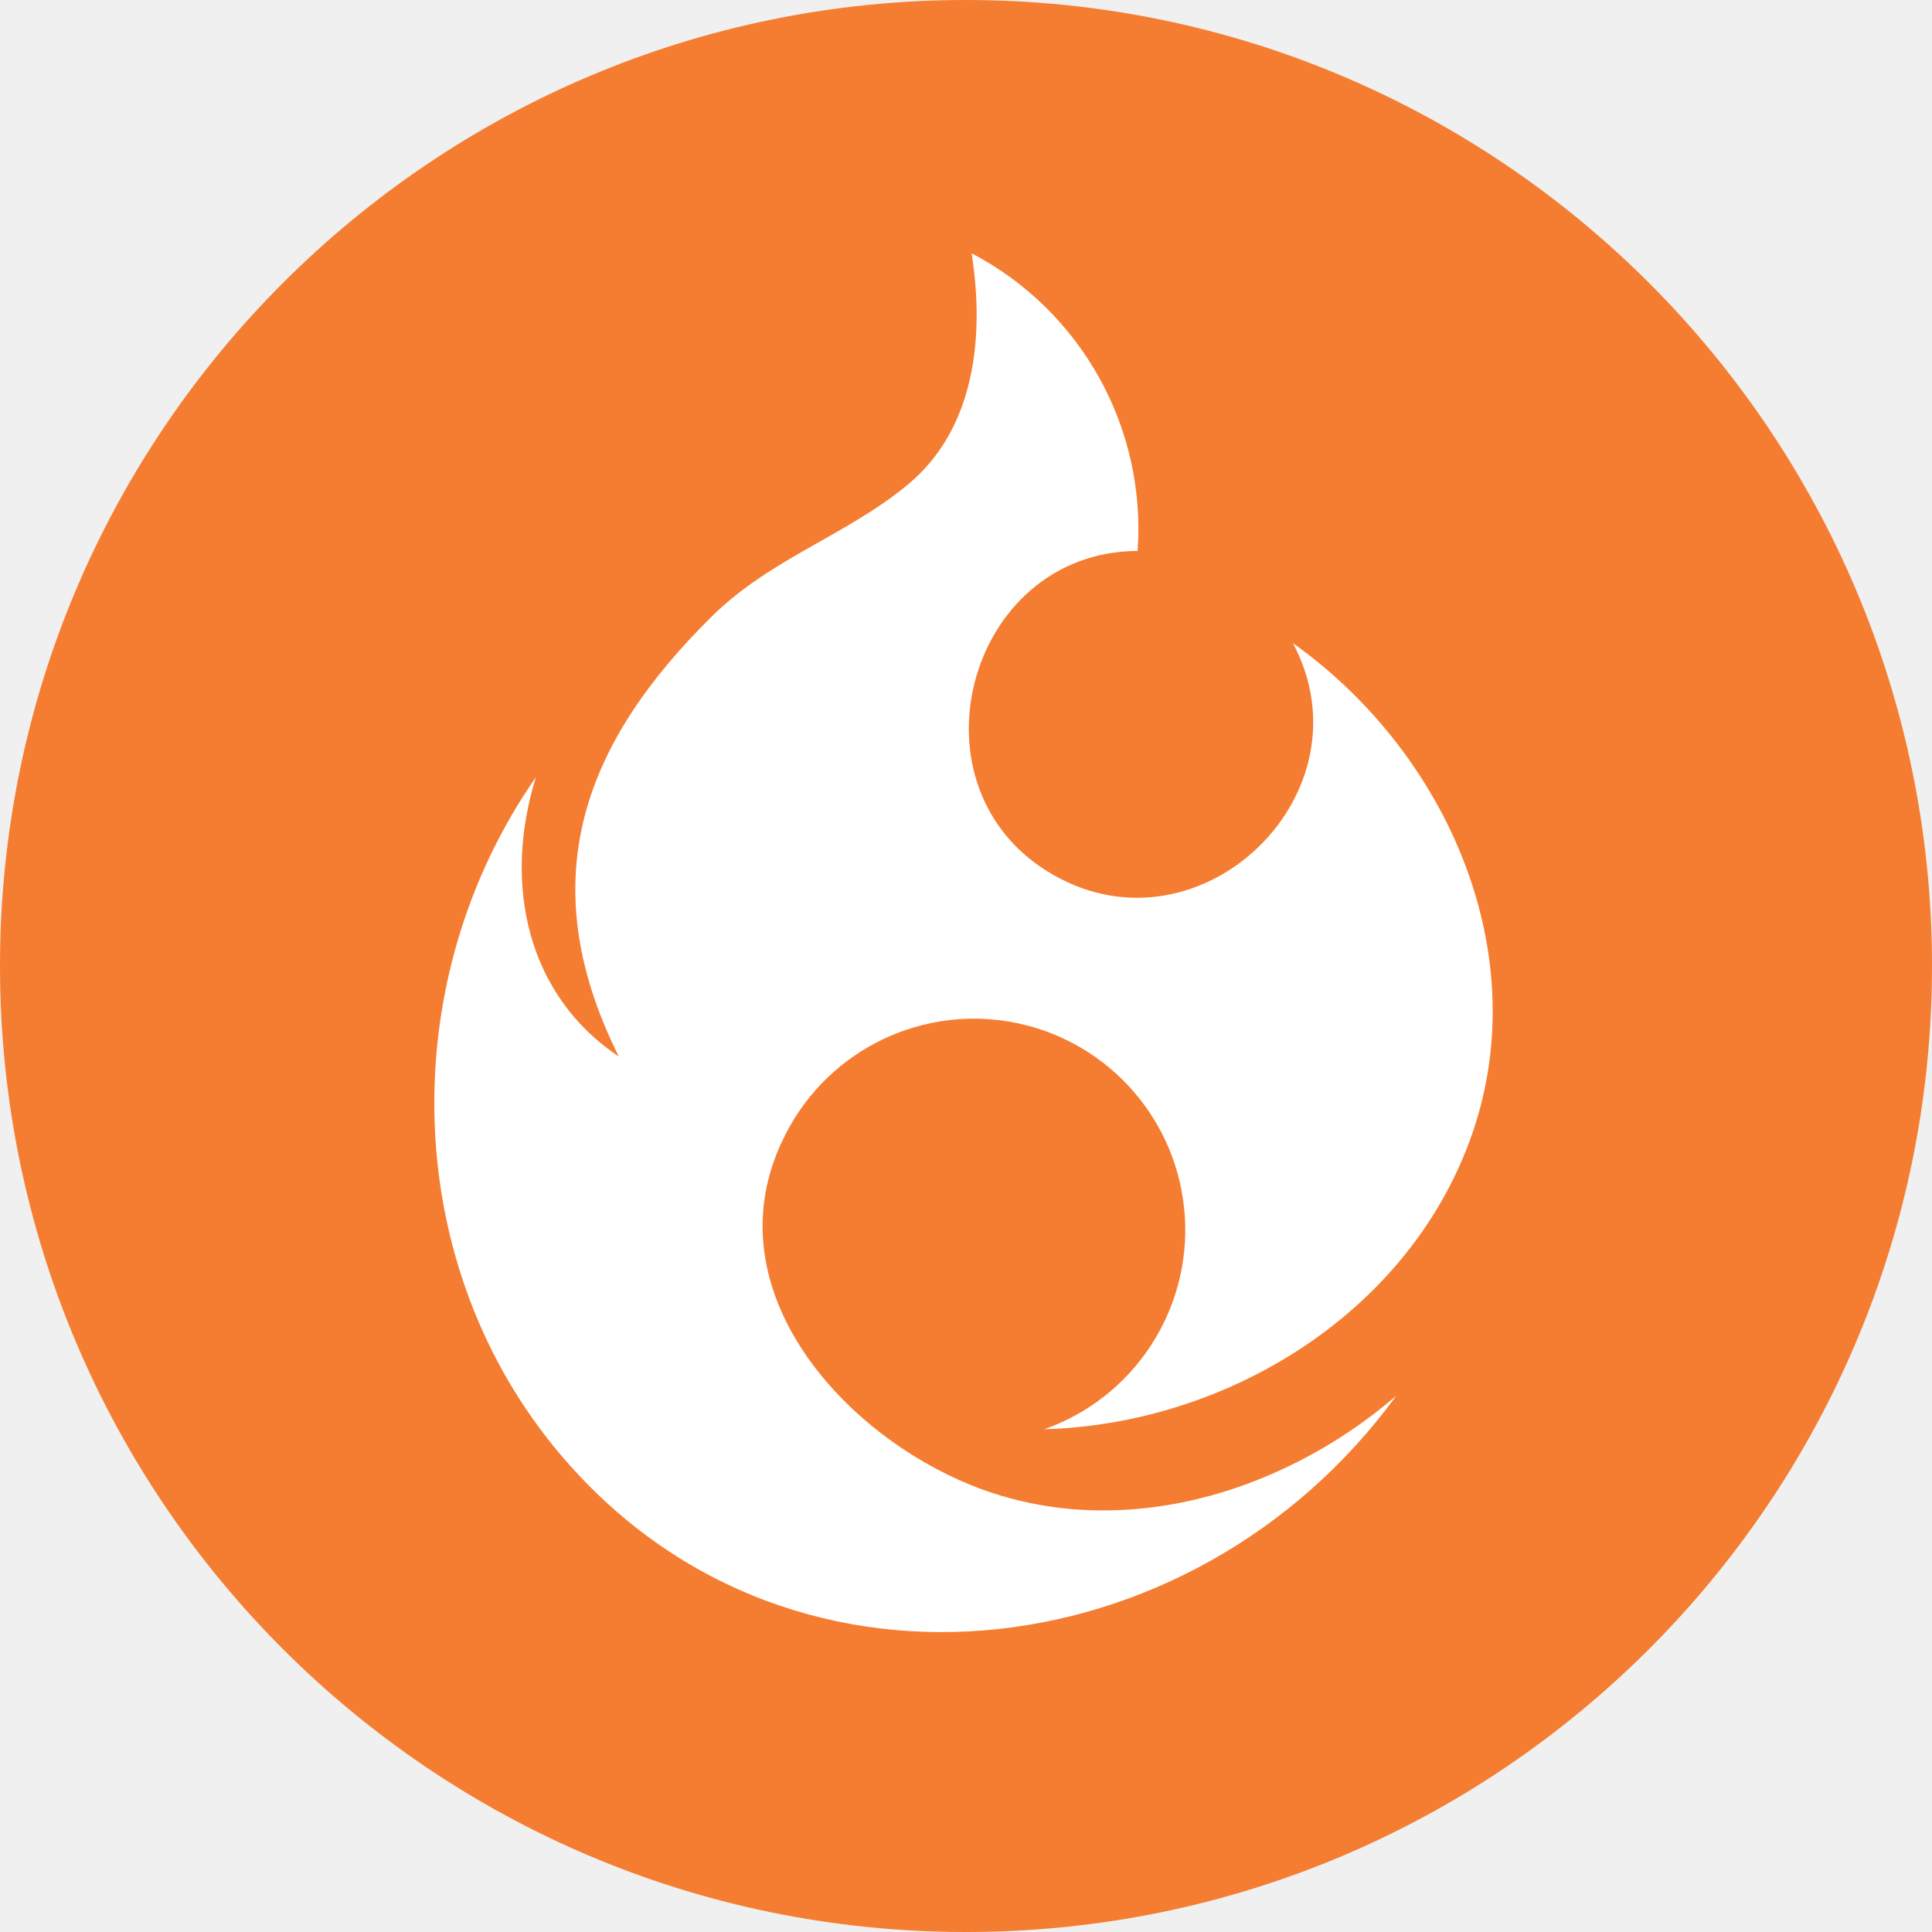
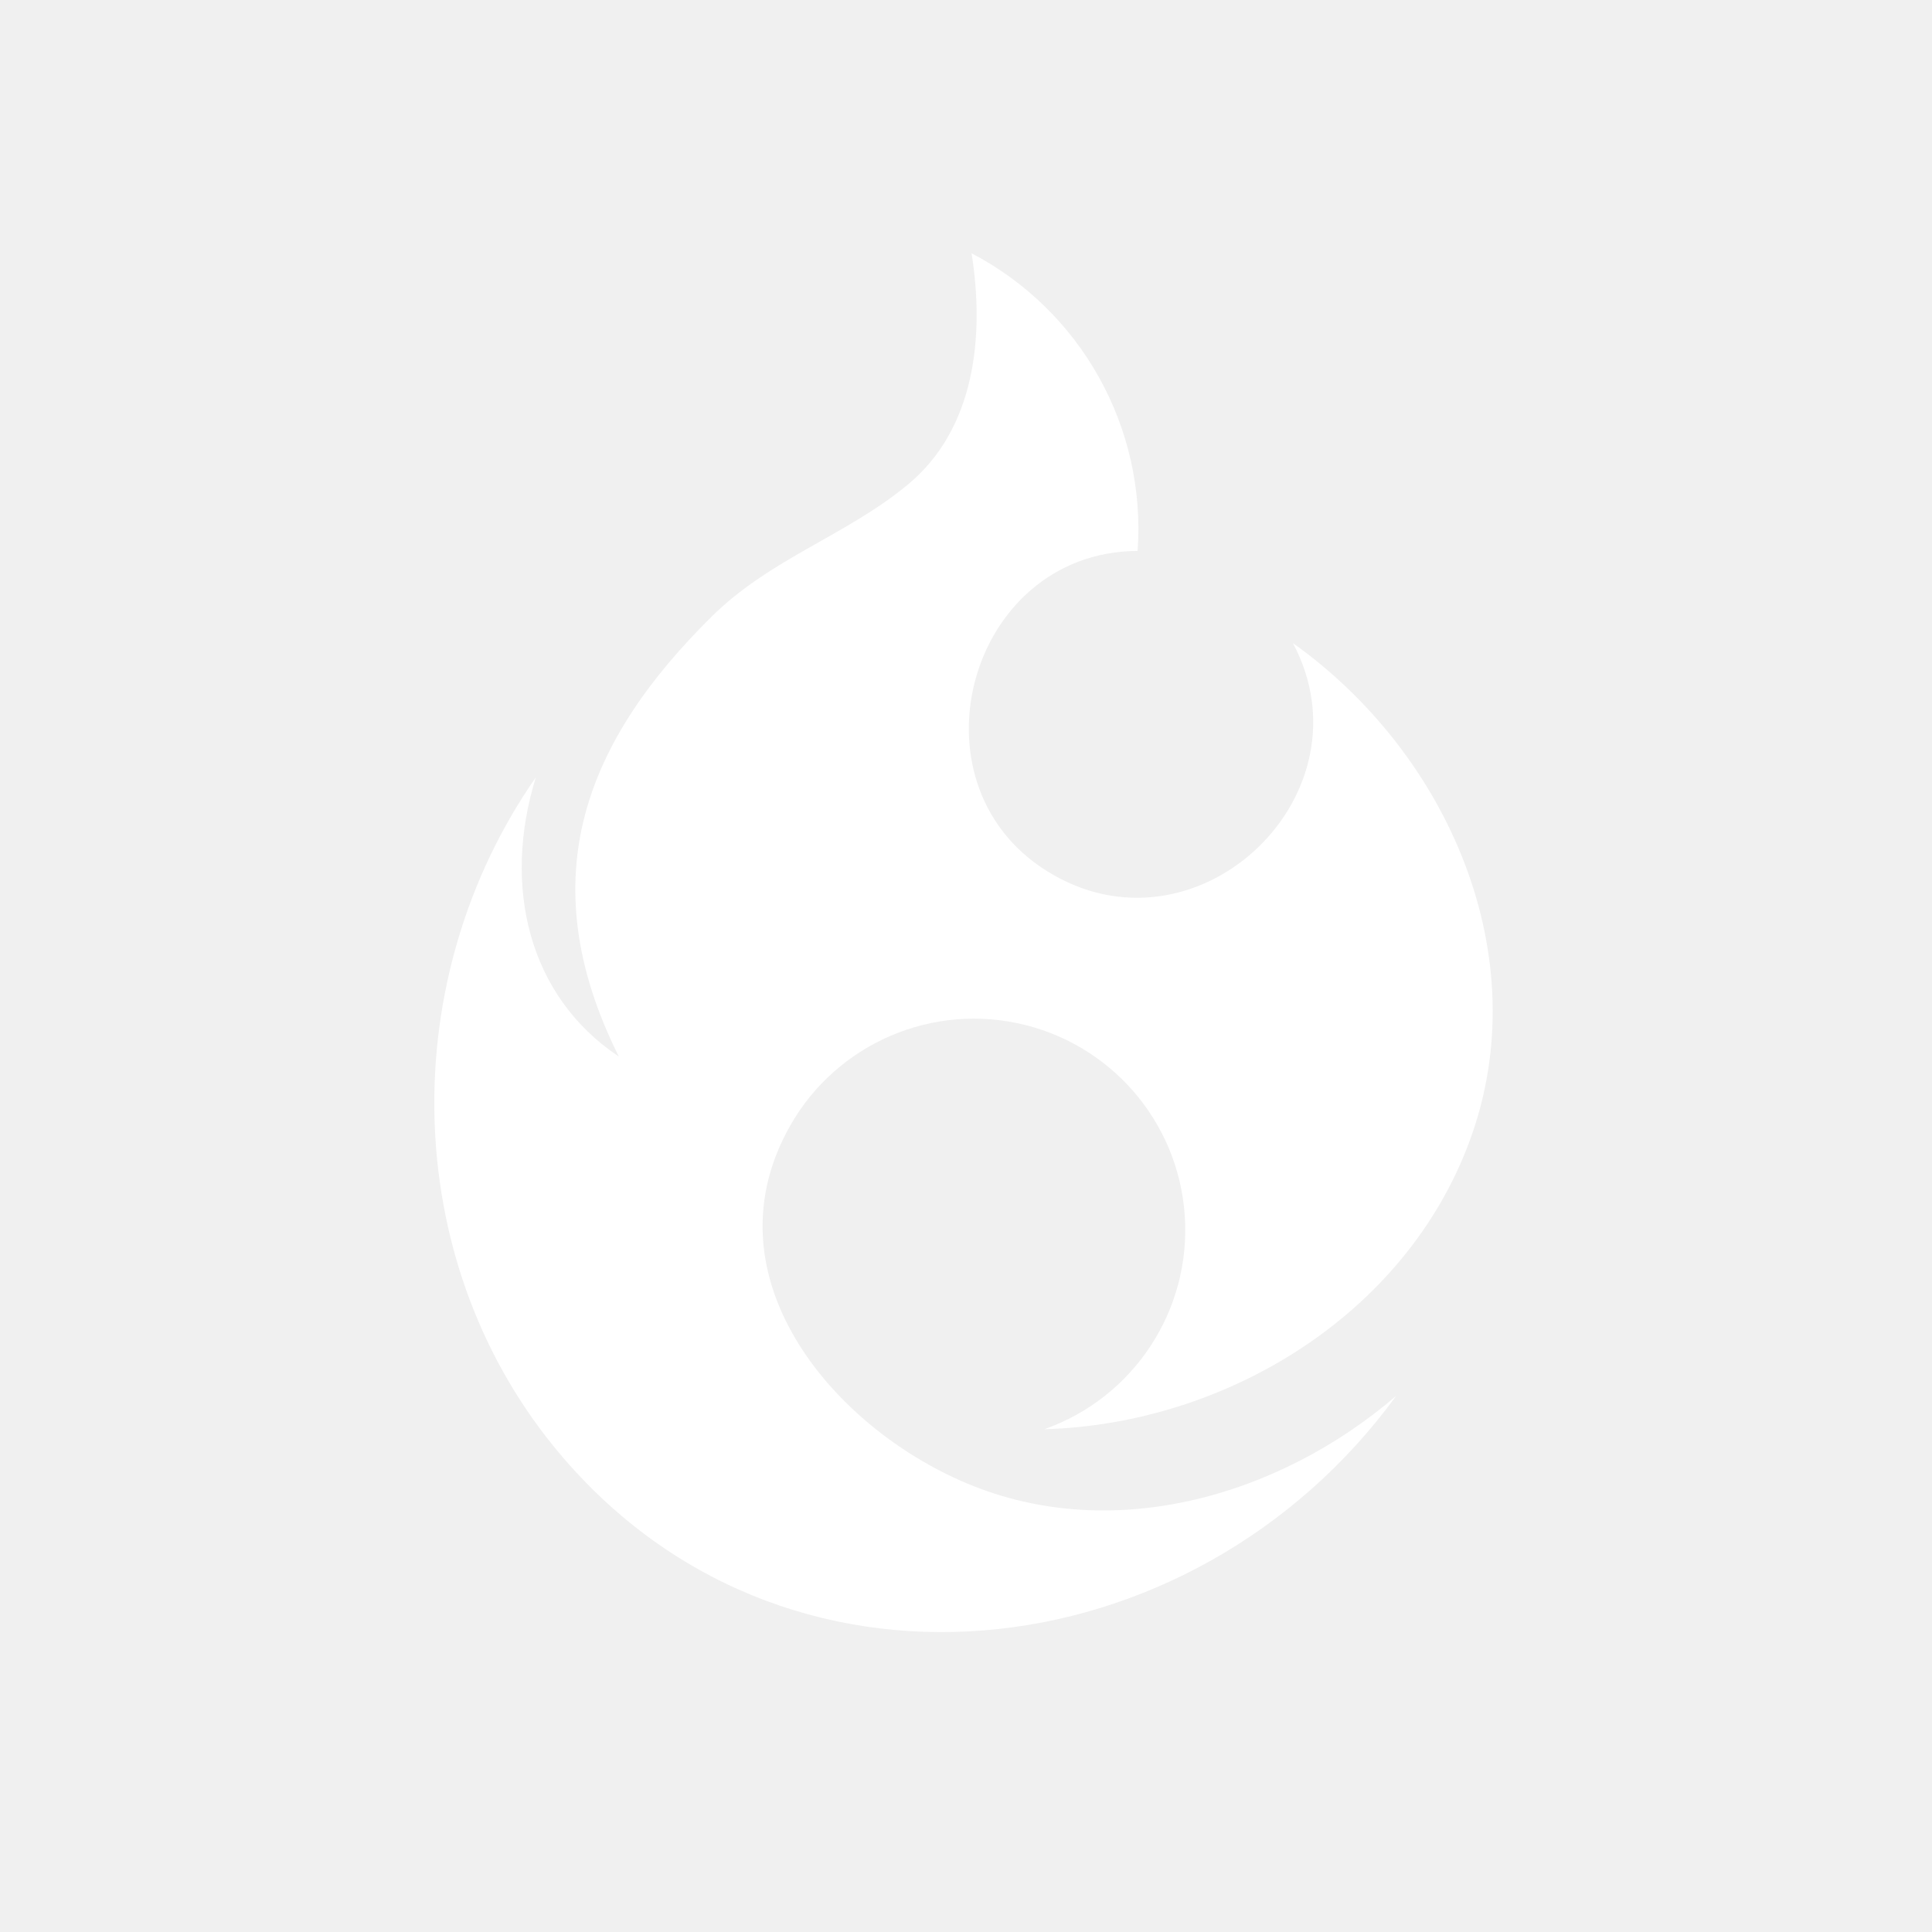
<svg xmlns="http://www.w3.org/2000/svg" viewBox="0 0 128 128">
  <defs>
    <style>
      .cls-1 {
-         fill: #f57d31;
+         fill: transparent;
      }
      .cls-2 {
        fill: #fff;
      }
    </style>
  </defs>
  <g id="fire">
    <circle class="cls-1" cx="64" cy="64" r="64" />
    <path class="cls-2" d="M85.66,42.61c10.26,7.29,16.23,20.77,11.7,33C93.1,87.14,81.19,94.35,69.19,94.69A14,14,0,1,0,52.08,75.08c-5,9.6,2.9,19.17,11.52,23,9.77,4.36,21.06,1.14,28.9-5.6C79,111,51.67,114.29,36.67,95.81c-10.2-12.57-10.44-31-1.17-44.31C33.27,58.71,35,66,41,70c-6-12-2-21.09,6.14-29.14,3.92-3.88,8.91-5.36,13-8.75,4.5-3.72,5.09-9.9,4.23-15.33a20.61,20.61,0,0,1,11,19.72C64,36.55,59.83,52.37,69.85,58,79.61,63.52,90.94,52.54,85.66,42.61Z" />
  </g>
</svg>
